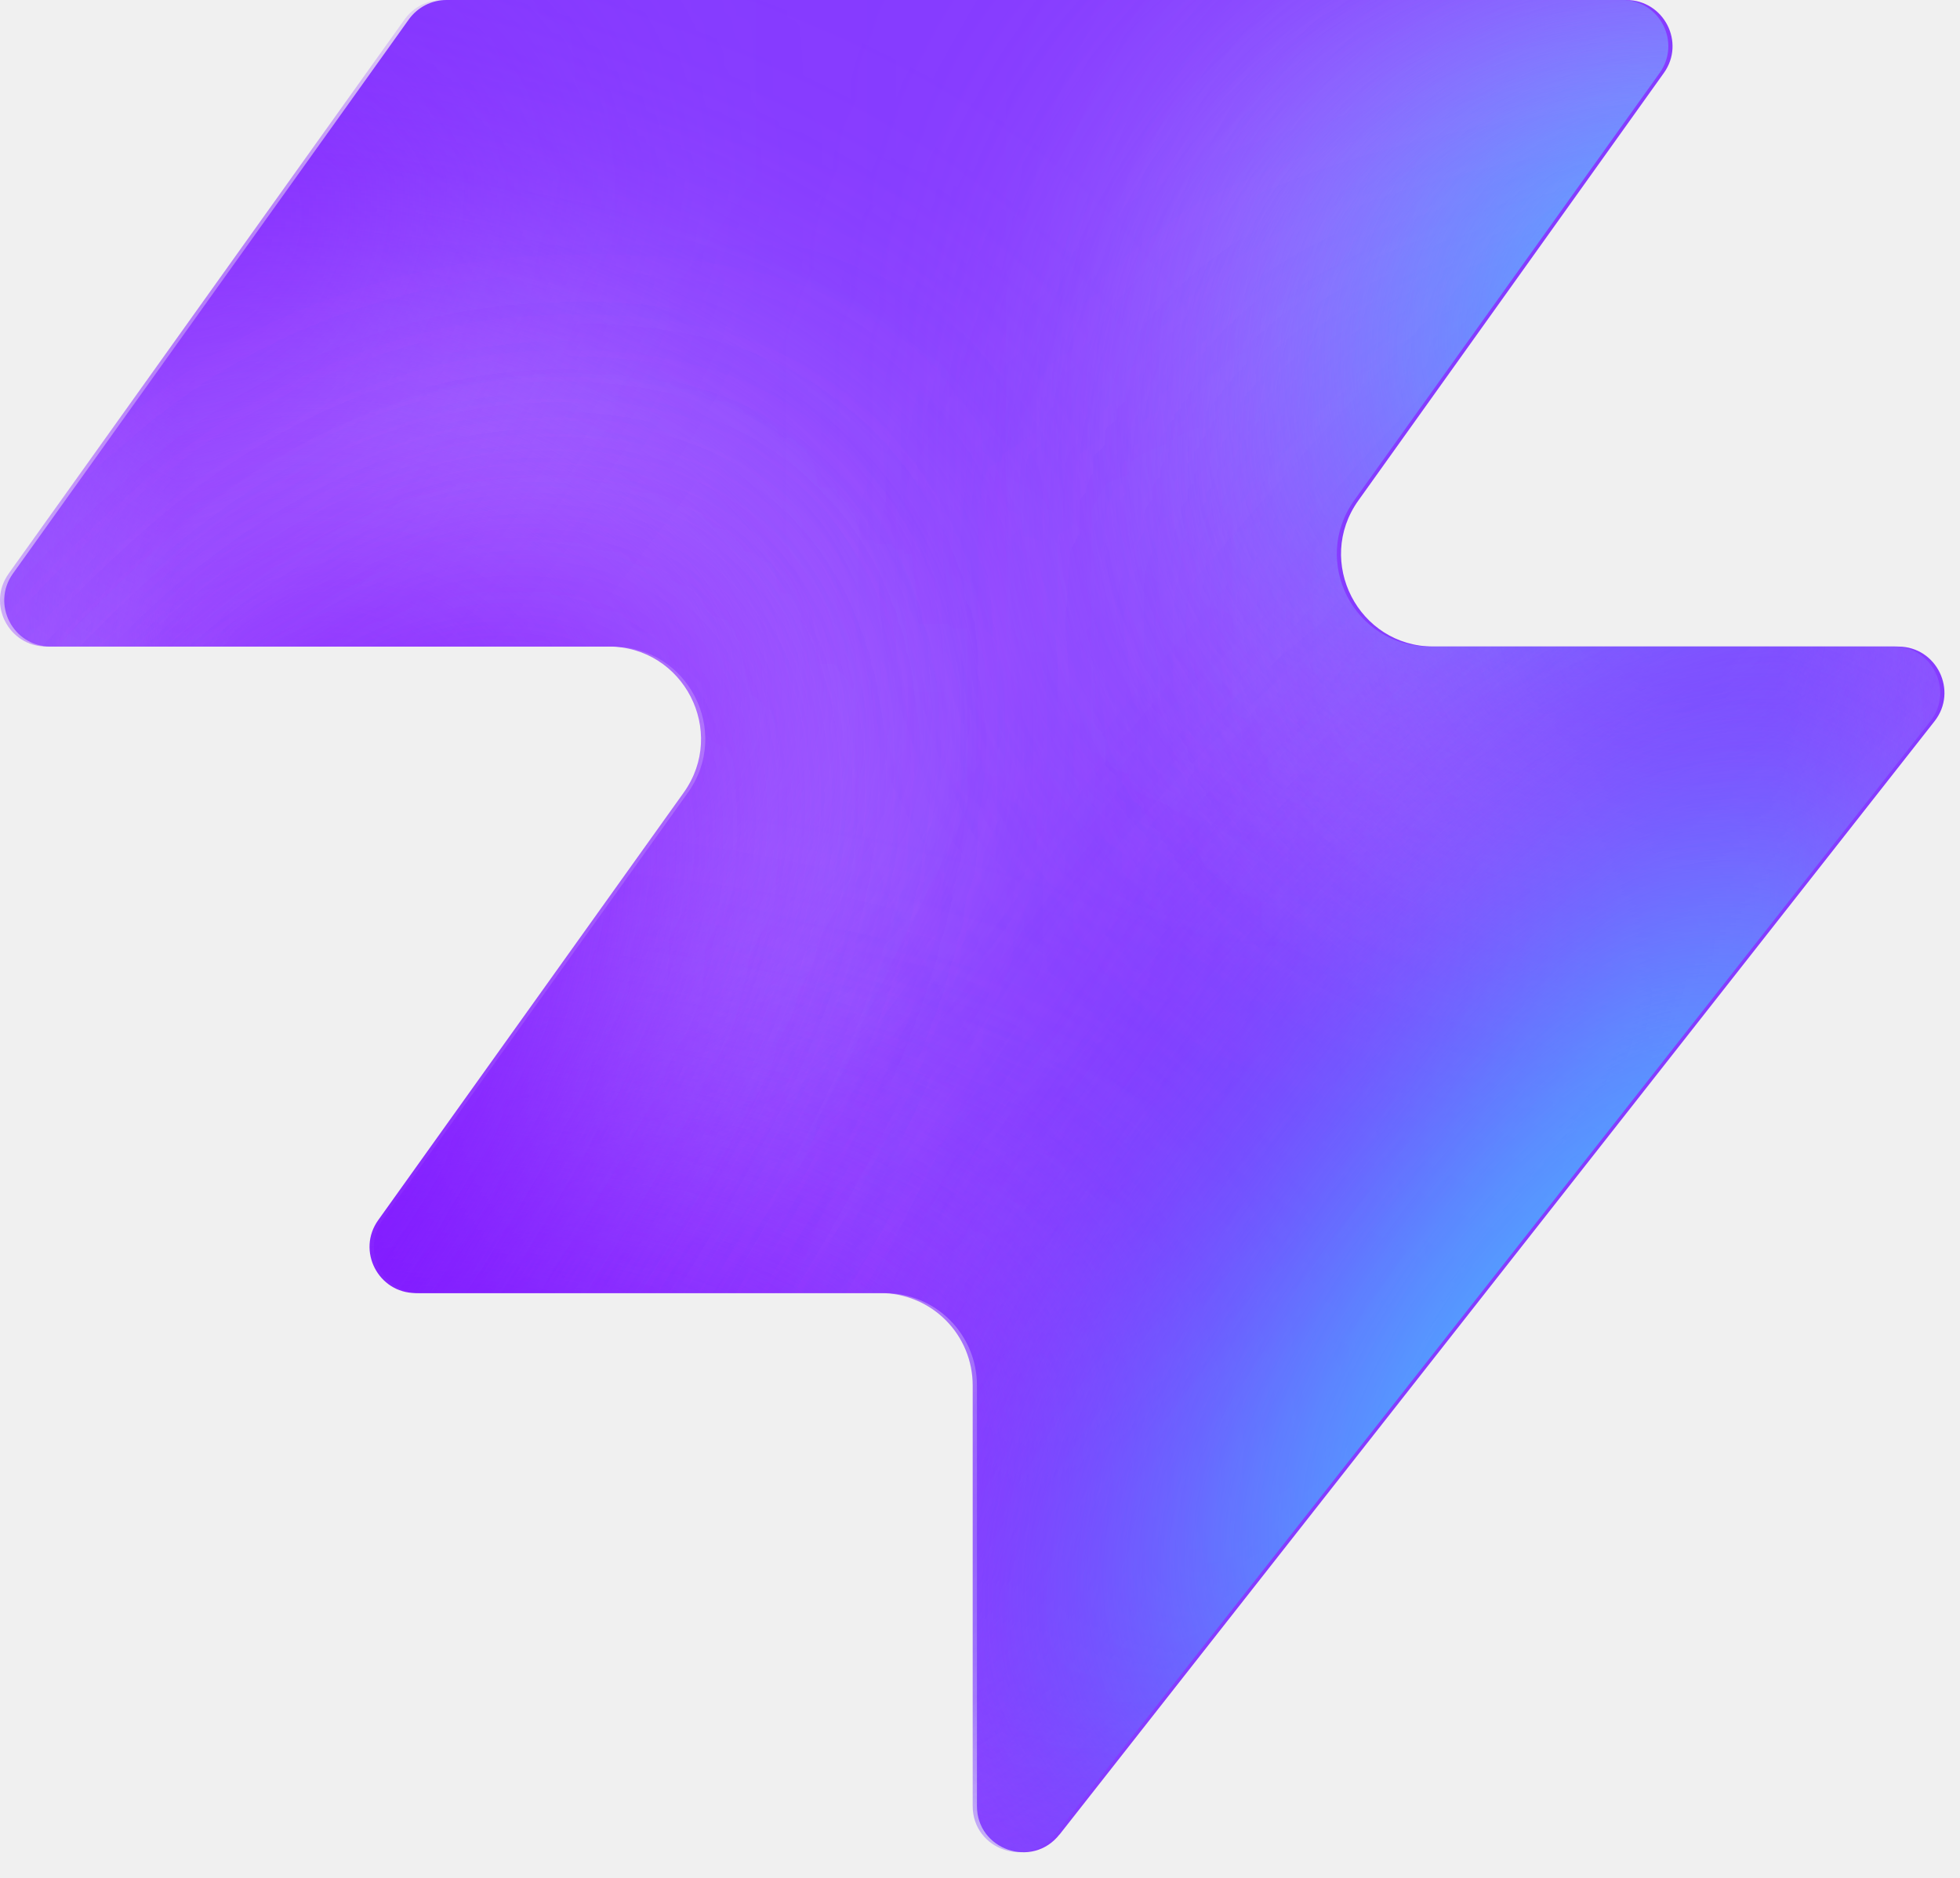
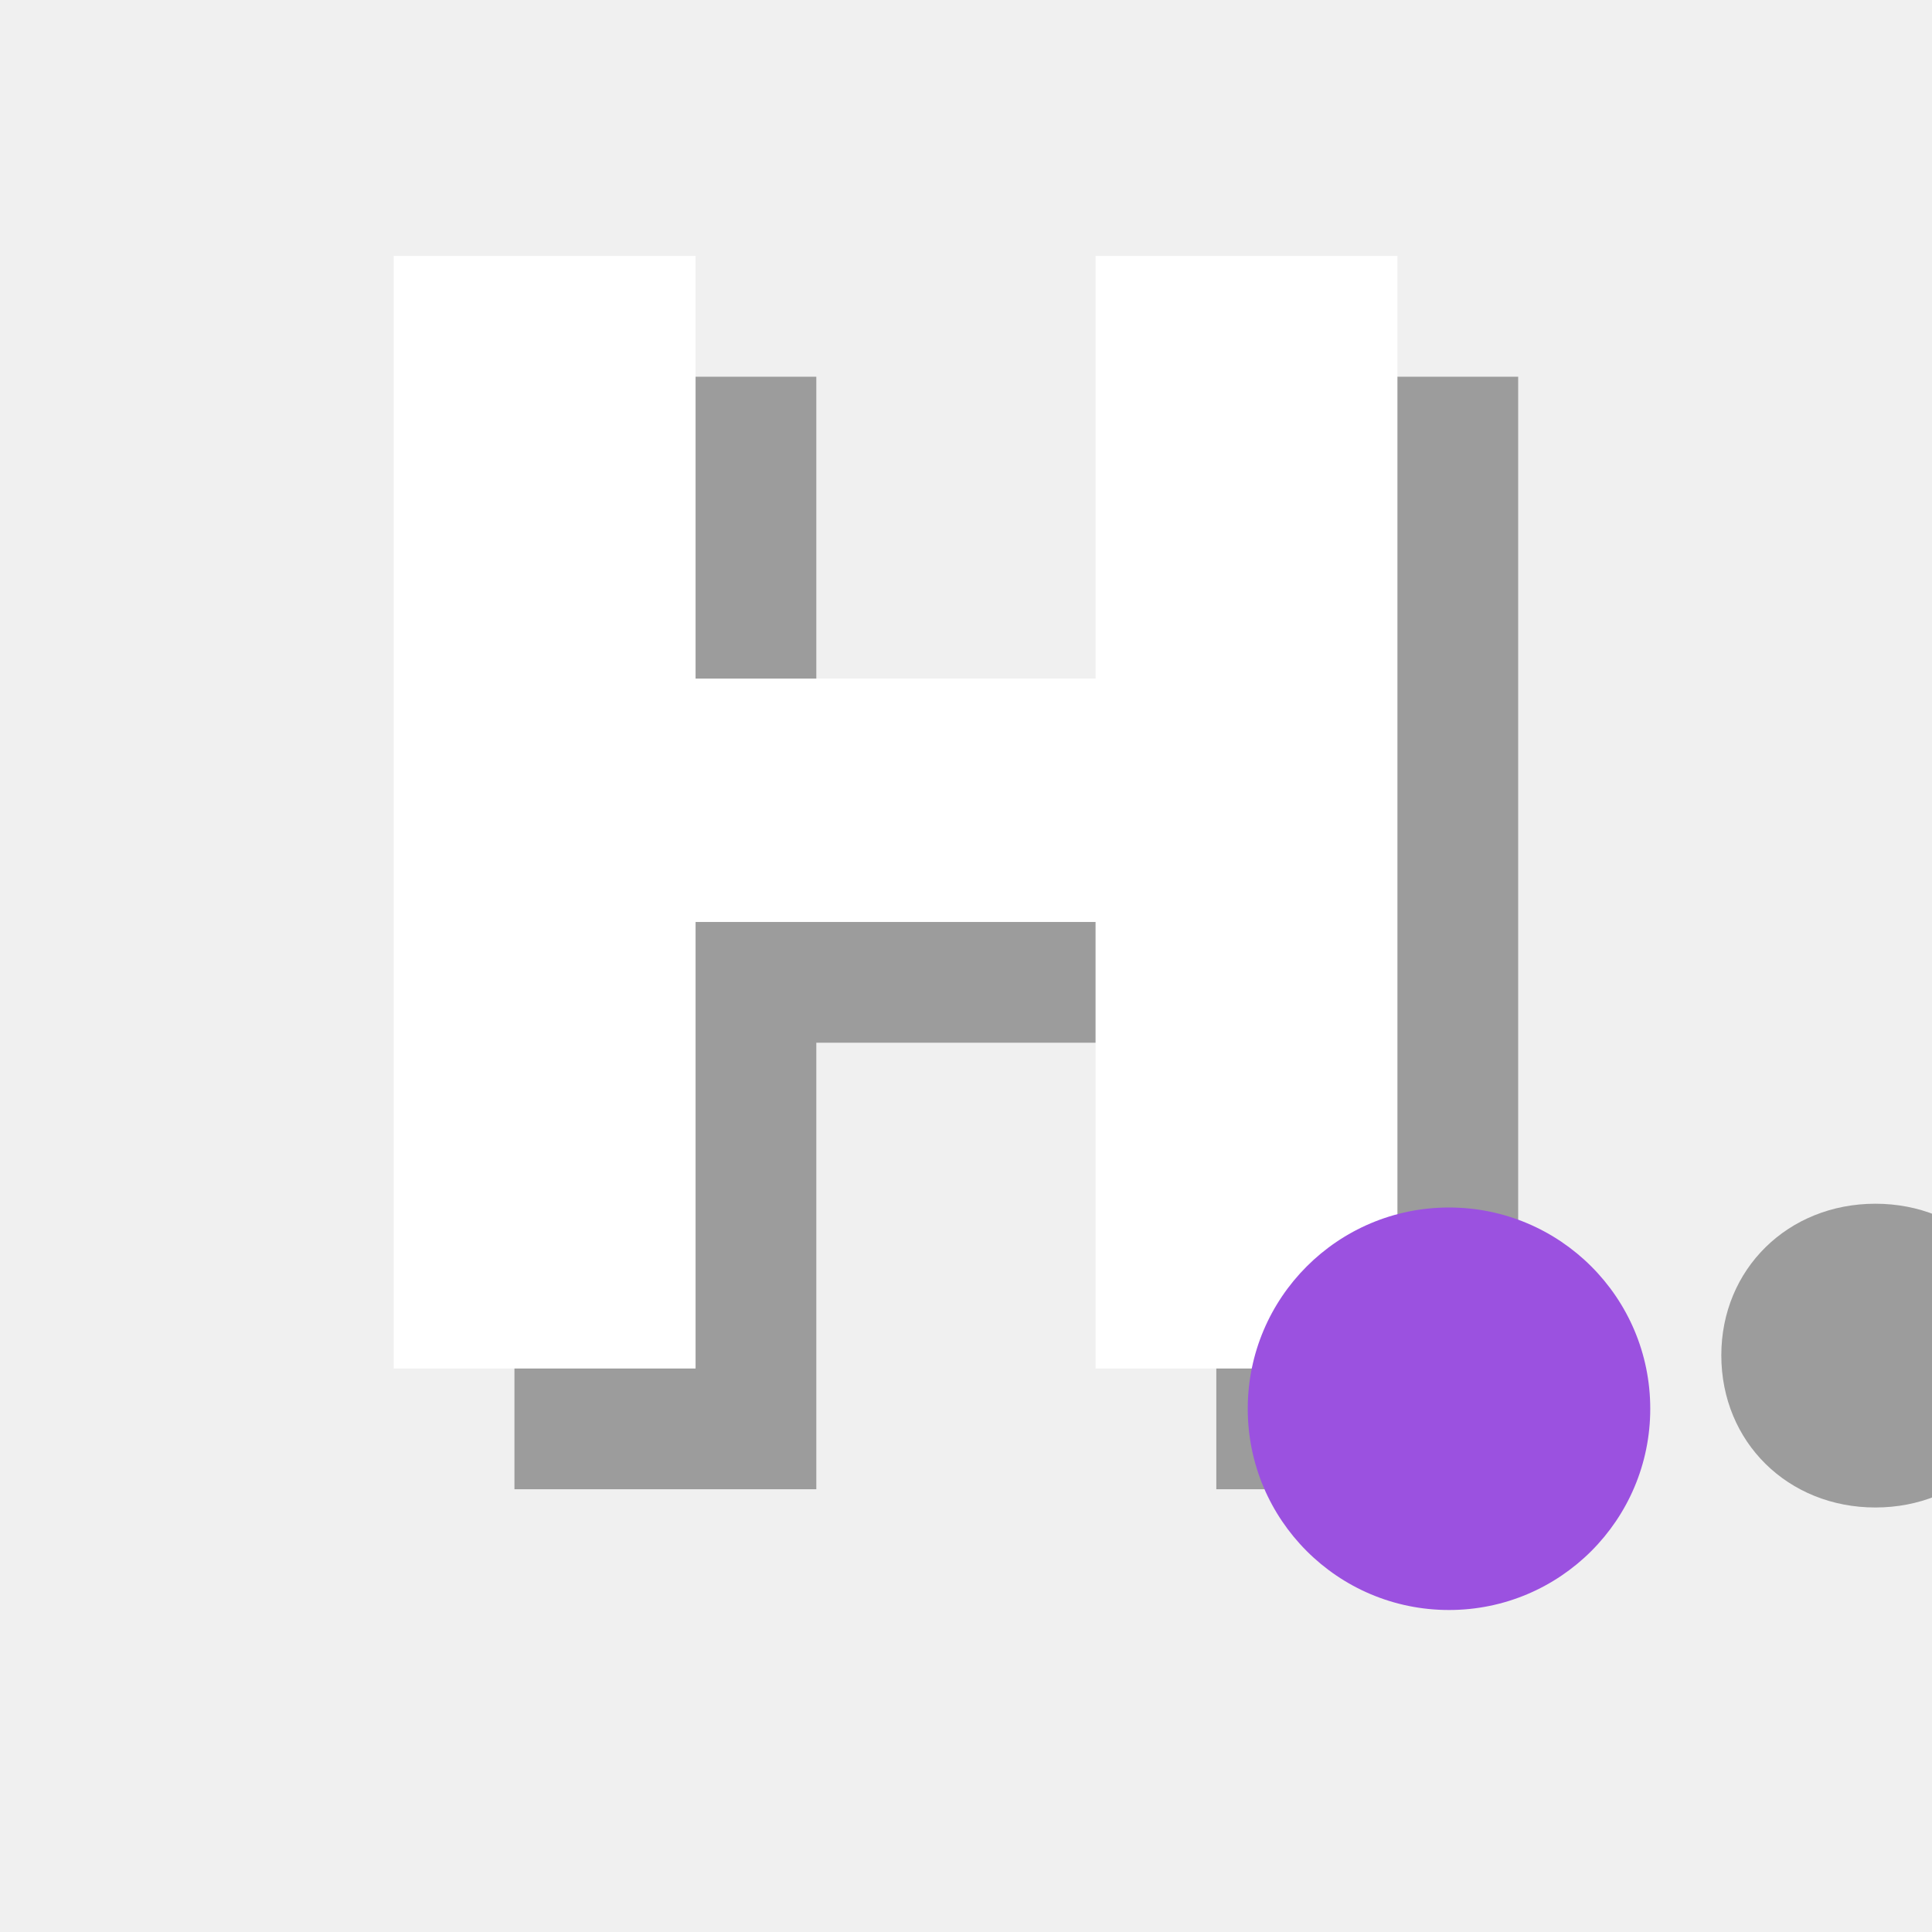
- <svg xmlns="http://www.w3.org/2000/svg" width="48" height="46" fill="none" viewBox="0 0 48 46">
-   <path fill="#863bff" d="M25.946 44.938c-.664.845-2.021.375-2.021-.698V33.937a2.26 2.26 0 0 0-2.262-2.262H10.287c-.92 0-1.456-1.04-.92-1.788l7.48-10.471c1.07-1.497 0-3.578-1.842-3.578H1.237c-.92 0-1.456-1.04-.92-1.788L10.013.474c.214-.297.556-.474.92-.474h28.894c.92 0 1.456 1.04.92 1.788l-7.48 10.471c-1.07 1.498 0 3.579 1.842 3.579h11.377c.943 0 1.473 1.088.89 1.83L25.947 44.94z" style="fill:#863bff;fill:color(display-p3 .525 .23 1);fill-opacity:1" />
-   <mask id="a" width="48" height="46" x="0" y="0" maskUnits="userSpaceOnUse" style="mask-type:alpha">
-     <path fill="#000" d="M25.842 44.938c-.664.844-2.021.375-2.021-.698V33.937a2.26 2.26 0 0 0-2.262-2.262H10.183c-.92 0-1.456-1.04-.92-1.788l7.48-10.471c1.07-1.498 0-3.579-1.842-3.579H1.133c-.92 0-1.456-1.04-.92-1.787L9.91.473c.214-.297.556-.474.92-.474h28.894c.92 0 1.456 1.04.92 1.788l-7.48 10.471c-1.07 1.498 0 3.578 1.842 3.578h11.377c.943 0 1.473 1.088.89 1.832L25.843 44.94z" style="fill:#000;fill-opacity:1" />
-   </mask>
-   <g mask="url(#a)">
-     <g filter="url(#b)">
-       <ellipse cx="5.508" cy="14.704" fill="#ede6ff" rx="5.508" ry="14.704" style="fill:#ede6ff;fill:color(display-p3 .927 .903 1);fill-opacity:1" transform="matrix(.00324 1 1 -.00324 -4.47 31.516)" />
-     </g>
-     <g filter="url(#c)">
-       <ellipse cx="10.399" cy="29.851" fill="#ede6ff" rx="10.399" ry="29.851" style="fill:#ede6ff;fill:color(display-p3 .927 .903 1);fill-opacity:1" transform="matrix(.00324 1 1 -.00324 -39.328 7.883)" />
-     </g>
-     <g filter="url(#d)">
-       <ellipse cx="5.508" cy="30.487" fill="#7e14ff" rx="5.508" ry="30.487" style="fill:#7e14ff;fill:color(display-p3 .492 .077 1);fill-opacity:1" transform="rotate(89.814 -25.913 -14.639)scale(1 -1)" />
-     </g>
-     <g filter="url(#e)">
-       <ellipse cx="5.508" cy="30.599" fill="#7e14ff" rx="5.508" ry="30.599" style="fill:#7e14ff;fill:color(display-p3 .492 .077 1);fill-opacity:1" transform="rotate(89.814 -32.644 -3.334)scale(1 -1)" />
-     </g>
-     <g filter="url(#f)">
-       <ellipse cx="5.508" cy="30.599" fill="#7e14ff" rx="5.508" ry="30.599" style="fill:#7e14ff;fill:color(display-p3 .492 .077 1);fill-opacity:1" transform="matrix(.00324 1 1 -.00324 -34.34 30.47)" />
-     </g>
-     <g filter="url(#g)">
-       <ellipse cx="14.072" cy="22.078" fill="#ede6ff" rx="14.072" ry="22.078" style="fill:#ede6ff;fill:color(display-p3 .927 .903 1);fill-opacity:1" transform="rotate(93.35 24.506 48.493)scale(-1 1)" />
-     </g>
-     <g filter="url(#h)">
-       <ellipse cx="3.47" cy="21.501" fill="#7e14ff" rx="3.47" ry="21.501" style="fill:#7e14ff;fill:color(display-p3 .492 .077 1);fill-opacity:1" transform="rotate(89.009 28.708 47.59)scale(-1 1)" />
-     </g>
-     <g filter="url(#i)">
-       <ellipse cx="3.47" cy="21.501" fill="#7e14ff" rx="3.47" ry="21.501" style="fill:#7e14ff;fill:color(display-p3 .492 .077 1);fill-opacity:1" transform="rotate(89.009 28.708 47.59)scale(-1 1)" />
-     </g>
-     <g filter="url(#j)">
-       <ellipse cx=".387" cy="8.972" fill="#7e14ff" rx="4.407" ry="29.108" style="fill:#7e14ff;fill:color(display-p3 .492 .077 1);fill-opacity:1" transform="rotate(39.51 .387 8.972)" />
-     </g>
-     <g filter="url(#k)">
-       <ellipse cx="47.523" cy="-6.092" fill="#7e14ff" rx="4.407" ry="29.108" style="fill:#7e14ff;fill:color(display-p3 .492 .077 1);fill-opacity:1" transform="rotate(37.892 47.523 -6.092)" />
-     </g>
-     <g filter="url(#l)">
-       <ellipse cx="41.412" cy="6.333" fill="#47bfff" rx="5.971" ry="9.665" style="fill:#47bfff;fill:color(display-p3 .28 .748 1);fill-opacity:1" transform="rotate(37.892 41.412 6.333)" />
-     </g>
-     <g filter="url(#m)">
-       <ellipse cx="-1.879" cy="38.332" fill="#7e14ff" rx="4.407" ry="29.108" style="fill:#7e14ff;fill:color(display-p3 .492 .077 1);fill-opacity:1" transform="rotate(37.892 -1.88 38.332)" />
-     </g>
-     <g filter="url(#n)">
-       <ellipse cx="-1.879" cy="38.332" fill="#7e14ff" rx="4.407" ry="29.108" style="fill:#7e14ff;fill:color(display-p3 .492 .077 1);fill-opacity:1" transform="rotate(37.892 -1.88 38.332)" />
-     </g>
-     <g filter="url(#o)">
-       <ellipse cx="35.651" cy="29.907" fill="#7e14ff" rx="4.407" ry="29.108" style="fill:#7e14ff;fill:color(display-p3 .492 .077 1);fill-opacity:1" transform="rotate(37.892 35.651 29.907)" />
-     </g>
-     <g filter="url(#p)">
-       <ellipse cx="38.418" cy="32.4" fill="#47bfff" rx="5.971" ry="15.297" style="fill:#47bfff;fill:color(display-p3 .28 .748 1);fill-opacity:1" transform="rotate(37.892 38.418 32.4)" />
-     </g>
-   </g>
-   <defs>
-     <filter id="b" width="60.045" height="41.654" x="-19.77" y="16.149" color-interpolation-filters="sRGB" filterUnits="userSpaceOnUse">
-       <feFlood flood-opacity="0" result="BackgroundImageFix" />
-       <feBlend in="SourceGraphic" in2="BackgroundImageFix" result="shape" />
-       <feGaussianBlur result="effect1_foregroundBlur_2002_17158" stdDeviation="7.659" />
-     </filter>
-     <filter id="c" width="90.34" height="51.437" x="-54.613" y="-7.533" color-interpolation-filters="sRGB" filterUnits="userSpaceOnUse">
-       <feFlood flood-opacity="0" result="BackgroundImageFix" />
-       <feBlend in="SourceGraphic" in2="BackgroundImageFix" result="shape" />
-       <feGaussianBlur result="effect1_foregroundBlur_2002_17158" stdDeviation="7.659" />
-     </filter>
-     <filter id="d" width="79.355" height="29.4" x="-49.64" y="2.03" color-interpolation-filters="sRGB" filterUnits="userSpaceOnUse">
-       <feFlood flood-opacity="0" result="BackgroundImageFix" />
-       <feBlend in="SourceGraphic" in2="BackgroundImageFix" result="shape" />
-       <feGaussianBlur result="effect1_foregroundBlur_2002_17158" stdDeviation="4.596" />
-     </filter>
-     <filter id="e" width="79.579" height="29.4" x="-45.045" y="20.029" color-interpolation-filters="sRGB" filterUnits="userSpaceOnUse">
-       <feFlood flood-opacity="0" result="BackgroundImageFix" />
-       <feBlend in="SourceGraphic" in2="BackgroundImageFix" result="shape" />
-       <feGaussianBlur result="effect1_foregroundBlur_2002_17158" stdDeviation="4.596" />
-     </filter>
-     <filter id="f" width="79.579" height="29.4" x="-43.513" y="21.178" color-interpolation-filters="sRGB" filterUnits="userSpaceOnUse">
-       <feFlood flood-opacity="0" result="BackgroundImageFix" />
-       <feBlend in="SourceGraphic" in2="BackgroundImageFix" result="shape" />
-       <feGaussianBlur result="effect1_foregroundBlur_2002_17158" stdDeviation="4.596" />
-     </filter>
-     <filter id="g" width="74.749" height="58.852" x="15.756" y="-17.901" color-interpolation-filters="sRGB" filterUnits="userSpaceOnUse">
-       <feFlood flood-opacity="0" result="BackgroundImageFix" />
-       <feBlend in="SourceGraphic" in2="BackgroundImageFix" result="shape" />
-       <feGaussianBlur result="effect1_foregroundBlur_2002_17158" stdDeviation="7.659" />
-     </filter>
-     <filter id="h" width="61.377" height="25.362" x="23.548" y="2.284" color-interpolation-filters="sRGB" filterUnits="userSpaceOnUse">
-       <feFlood flood-opacity="0" result="BackgroundImageFix" />
-       <feBlend in="SourceGraphic" in2="BackgroundImageFix" result="shape" />
-       <feGaussianBlur result="effect1_foregroundBlur_2002_17158" stdDeviation="4.596" />
-     </filter>
-     <filter id="i" width="61.377" height="25.362" x="23.548" y="2.284" color-interpolation-filters="sRGB" filterUnits="userSpaceOnUse">
-       <feFlood flood-opacity="0" result="BackgroundImageFix" />
-       <feBlend in="SourceGraphic" in2="BackgroundImageFix" result="shape" />
-       <feGaussianBlur result="effect1_foregroundBlur_2002_17158" stdDeviation="4.596" />
-     </filter>
-     <filter id="j" width="56.045" height="63.649" x="-27.636" y="-22.853" color-interpolation-filters="sRGB" filterUnits="userSpaceOnUse">
-       <feFlood flood-opacity="0" result="BackgroundImageFix" />
-       <feBlend in="SourceGraphic" in2="BackgroundImageFix" result="shape" />
-       <feGaussianBlur result="effect1_foregroundBlur_2002_17158" stdDeviation="4.596" />
-     </filter>
-     <filter id="k" width="54.814" height="64.646" x="20.116" y="-38.415" color-interpolation-filters="sRGB" filterUnits="userSpaceOnUse">
-       <feFlood flood-opacity="0" result="BackgroundImageFix" />
-       <feBlend in="SourceGraphic" in2="BackgroundImageFix" result="shape" />
-       <feGaussianBlur result="effect1_foregroundBlur_2002_17158" stdDeviation="4.596" />
-     </filter>
-     <filter id="l" width="33.541" height="35.313" x="24.641" y="-11.323" color-interpolation-filters="sRGB" filterUnits="userSpaceOnUse">
-       <feFlood flood-opacity="0" result="BackgroundImageFix" />
-       <feBlend in="SourceGraphic" in2="BackgroundImageFix" result="shape" />
-       <feGaussianBlur result="effect1_foregroundBlur_2002_17158" stdDeviation="4.596" />
-     </filter>
-     <filter id="m" width="54.814" height="64.646" x="-29.286" y="6.009" color-interpolation-filters="sRGB" filterUnits="userSpaceOnUse">
-       <feFlood flood-opacity="0" result="BackgroundImageFix" />
-       <feBlend in="SourceGraphic" in2="BackgroundImageFix" result="shape" />
-       <feGaussianBlur result="effect1_foregroundBlur_2002_17158" stdDeviation="4.596" />
-     </filter>
-     <filter id="n" width="54.814" height="64.646" x="-29.286" y="6.009" color-interpolation-filters="sRGB" filterUnits="userSpaceOnUse">
-       <feFlood flood-opacity="0" result="BackgroundImageFix" />
-       <feBlend in="SourceGraphic" in2="BackgroundImageFix" result="shape" />
-       <feGaussianBlur result="effect1_foregroundBlur_2002_17158" stdDeviation="4.596" />
-     </filter>
-     <filter id="o" width="54.814" height="64.646" x="8.244" y="-2.416" color-interpolation-filters="sRGB" filterUnits="userSpaceOnUse">
-       <feFlood flood-opacity="0" result="BackgroundImageFix" />
-       <feBlend in="SourceGraphic" in2="BackgroundImageFix" result="shape" />
-       <feGaussianBlur result="effect1_foregroundBlur_2002_17158" stdDeviation="4.596" />
-     </filter>
-     <filter id="p" width="39.409" height="43.623" x="18.713" y="10.588" color-interpolation-filters="sRGB" filterUnits="userSpaceOnUse">
-       <feFlood flood-opacity="0" result="BackgroundImageFix" />
-       <feBlend in="SourceGraphic" in2="BackgroundImageFix" result="shape" />
-       <feGaussianBlur result="effect1_foregroundBlur_2002_17158" stdDeviation="4.596" />
-     </filter>
-   </defs>
+ <svg xmlns="http://www.w3.org/2000/svg" width="48" height="48" viewBox="0 0 48 48">
+   <text x="11" y="37" font-family="system-ui, -apple-system, sans-serif" font-size="38" font-weight="900" fill="black" opacity="0.35">H.</text>
+   <text x="8" y="34" font-family="system-ui, -apple-system, sans-serif" font-size="38" font-weight="900" fill="white">H</text>
+   <circle cx="36" cy="35" r="5" fill="#9B51E0" />
</svg>
